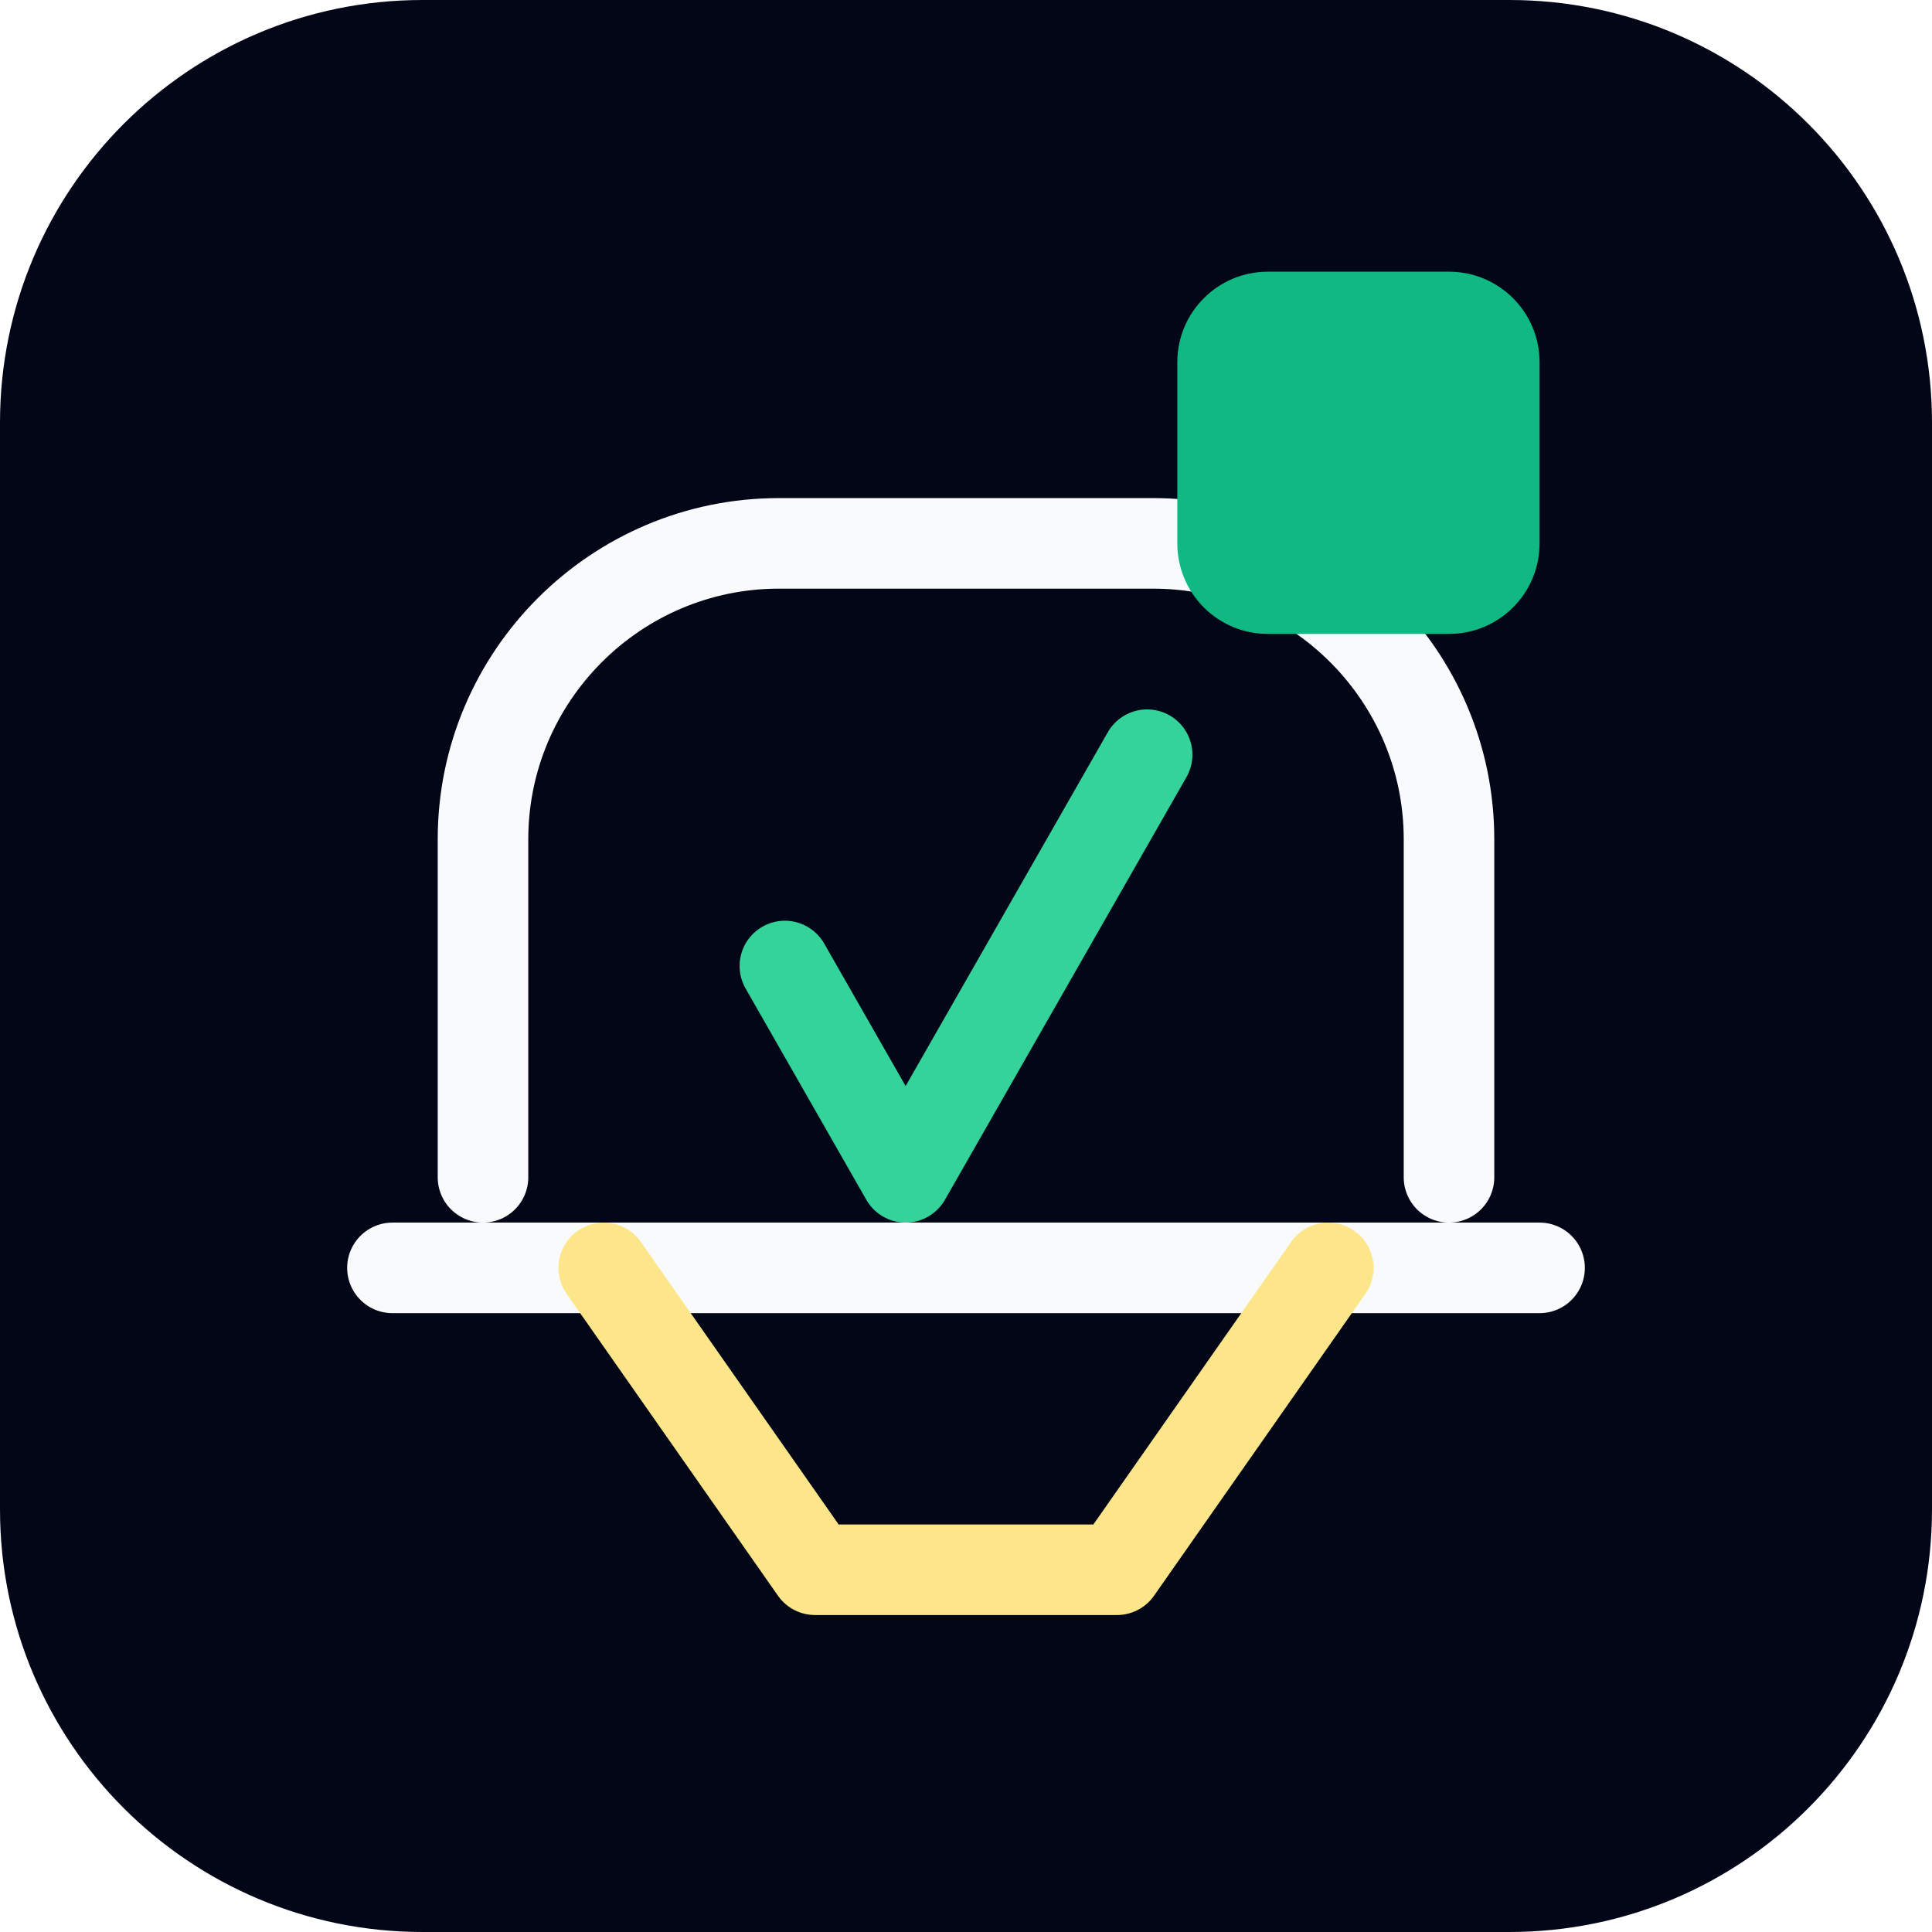
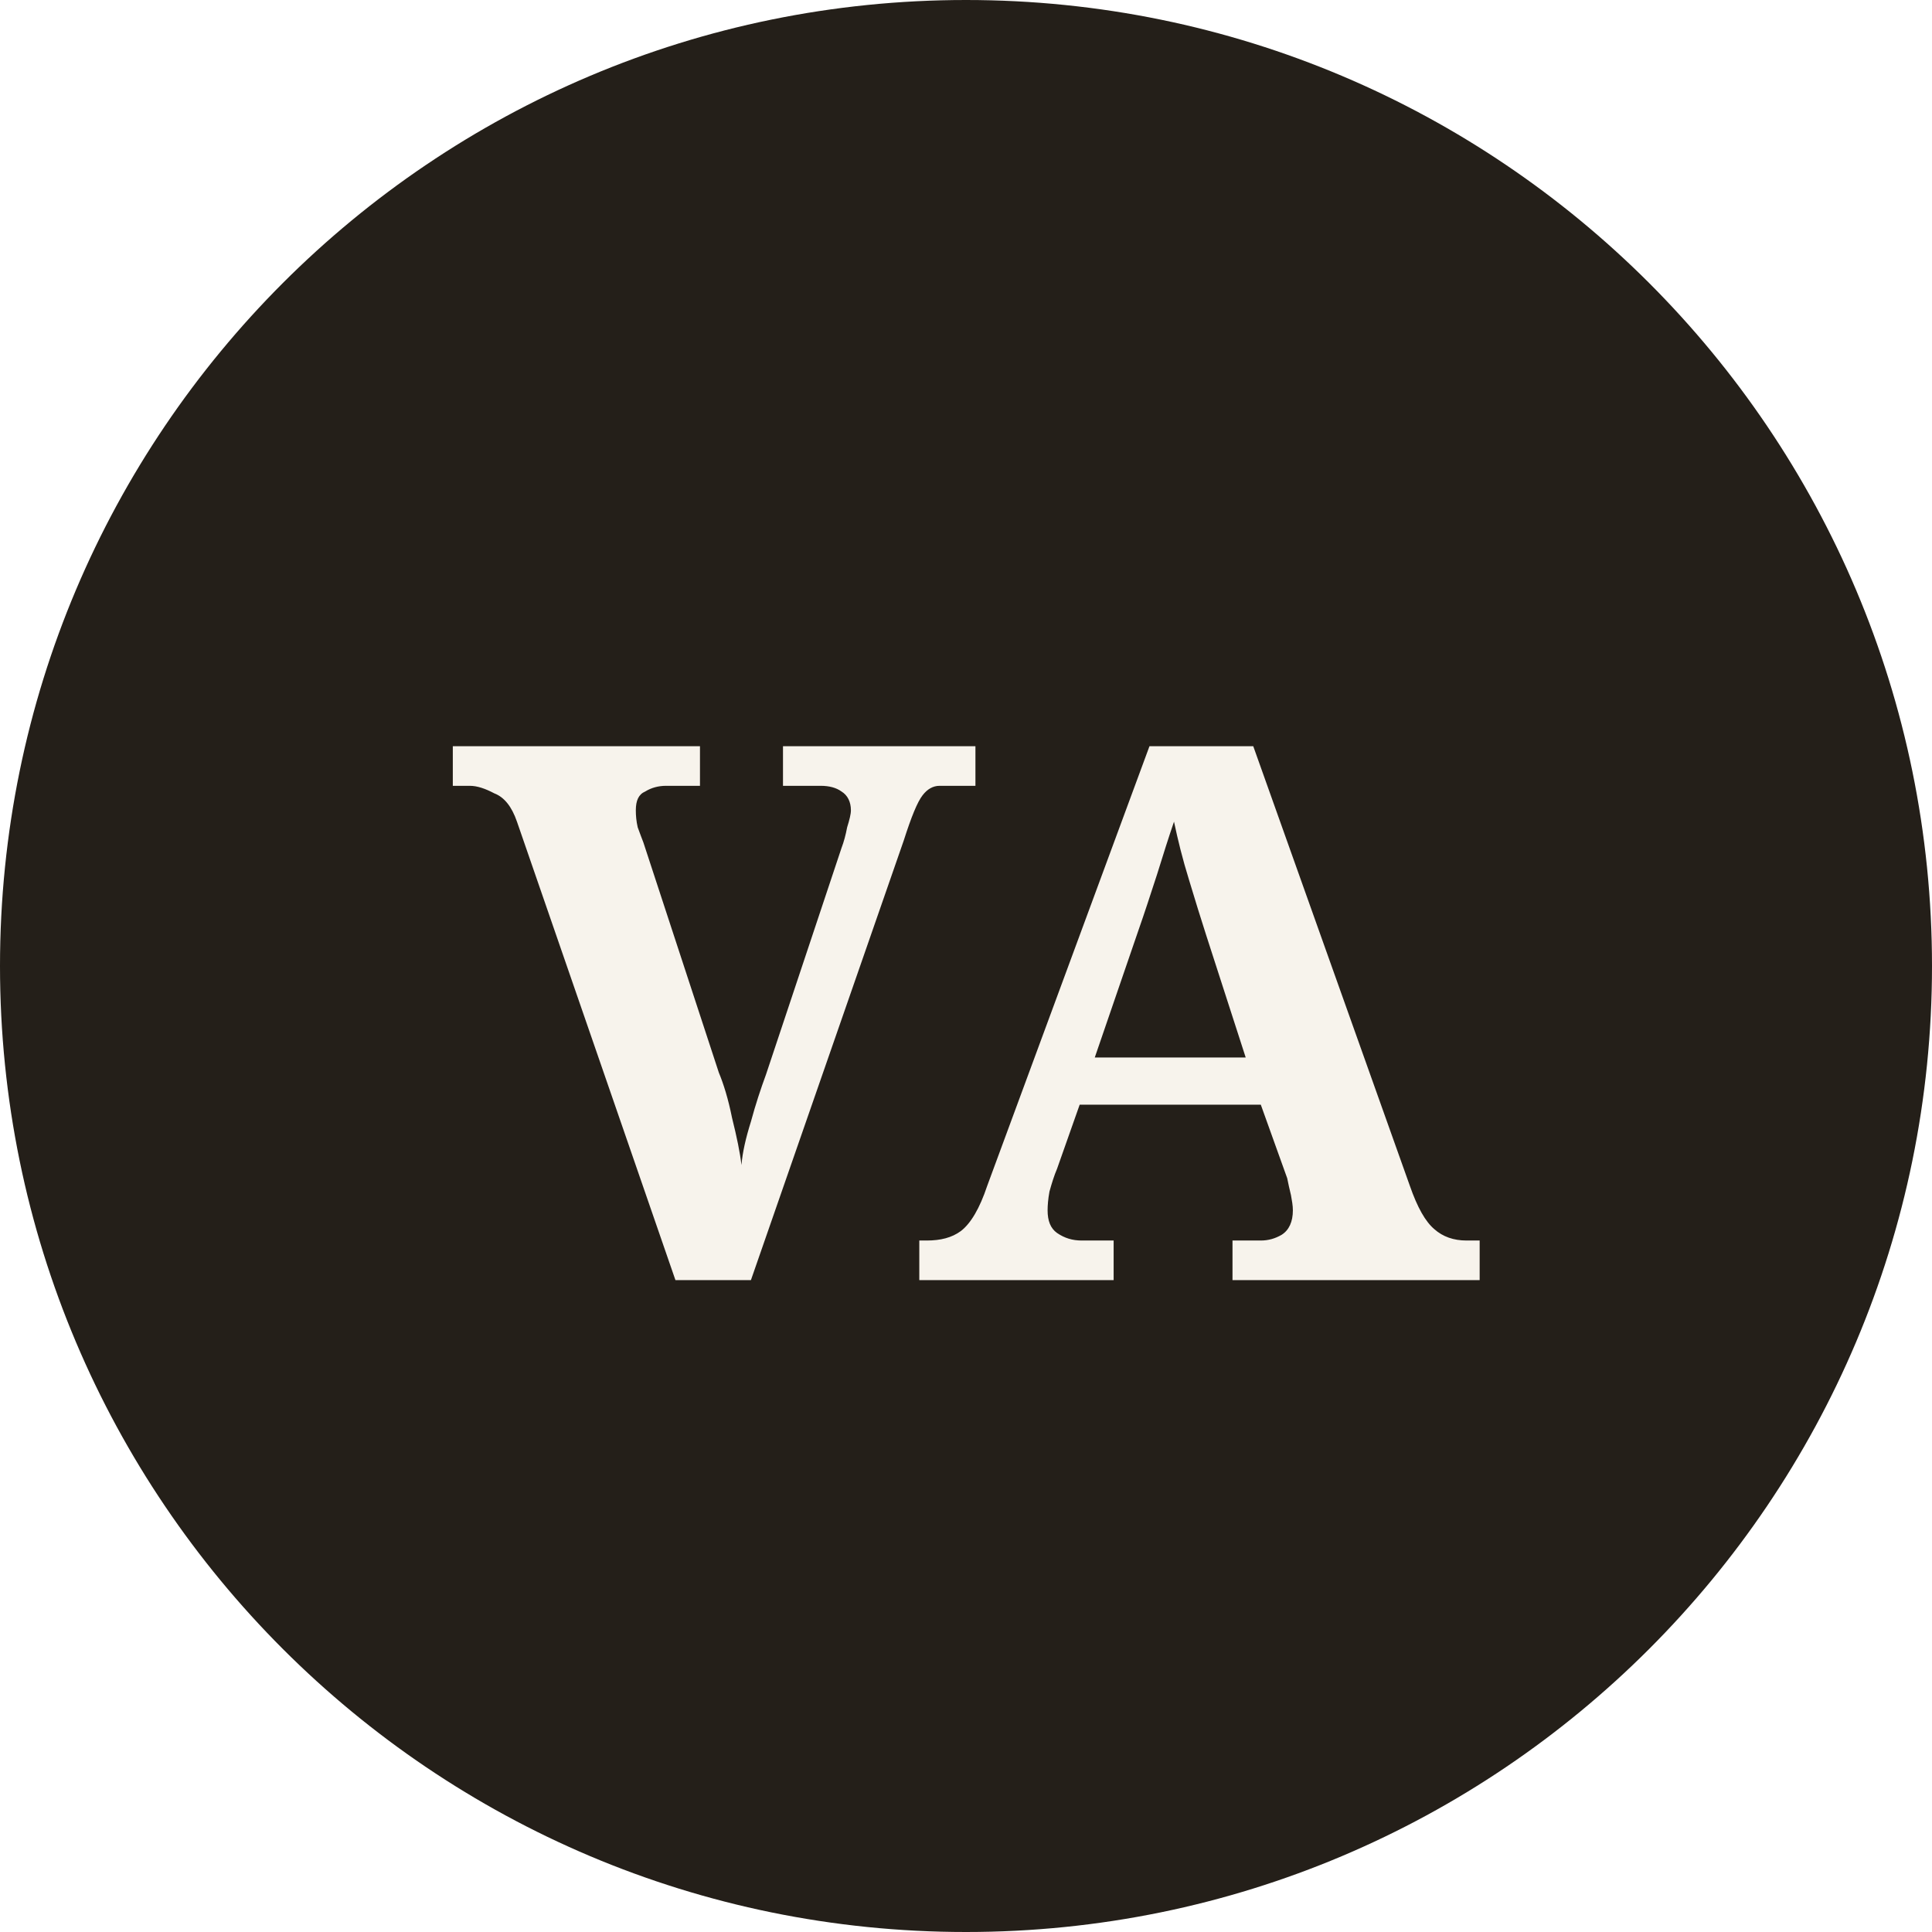
- <svg xmlns="http://www.w3.org/2000/svg" width="16" height="16" viewBox="0 0 64 64" fill="none">
-   <rect width="64" height="64" rx="14" fill="#020617" />
-   <path d="M16 39V27.8C16 22.4 20.4 18 25.8 18H38.2C43.6 18 48 22.4 48 27.8V39" fill="none" stroke="#F8FAFC" stroke-width="3" stroke-linecap="round" />
-   <path d="M13 42H51" stroke="#F8FAFC" stroke-width="3" stroke-linecap="round" />
-   <path d="M20 42L27 52H37L44 42" fill="none" stroke="#FDE68A" stroke-width="3" stroke-linecap="round" stroke-linejoin="round" />
-   <path d="M26 32L30 39L38 25" fill="none" stroke="#34D399" stroke-width="3" stroke-linecap="round" stroke-linejoin="round" />
-   <rect x="39" y="9" width="12" height="12" rx="3" fill="#10B981" />
+ <svg xmlns="http://www.w3.org/2000/svg" width="16" height="16" viewBox="0 0 16 16" fill="none">
+   <rect width="16" height="16" rx="8" fill="#241F19" />
+   <text x="8" y="10.6" text-anchor="middle" fill="#F7F3EC" font-family="Georgia, serif" font-size="6.2" font-weight="700">VA</text>
</svg>
